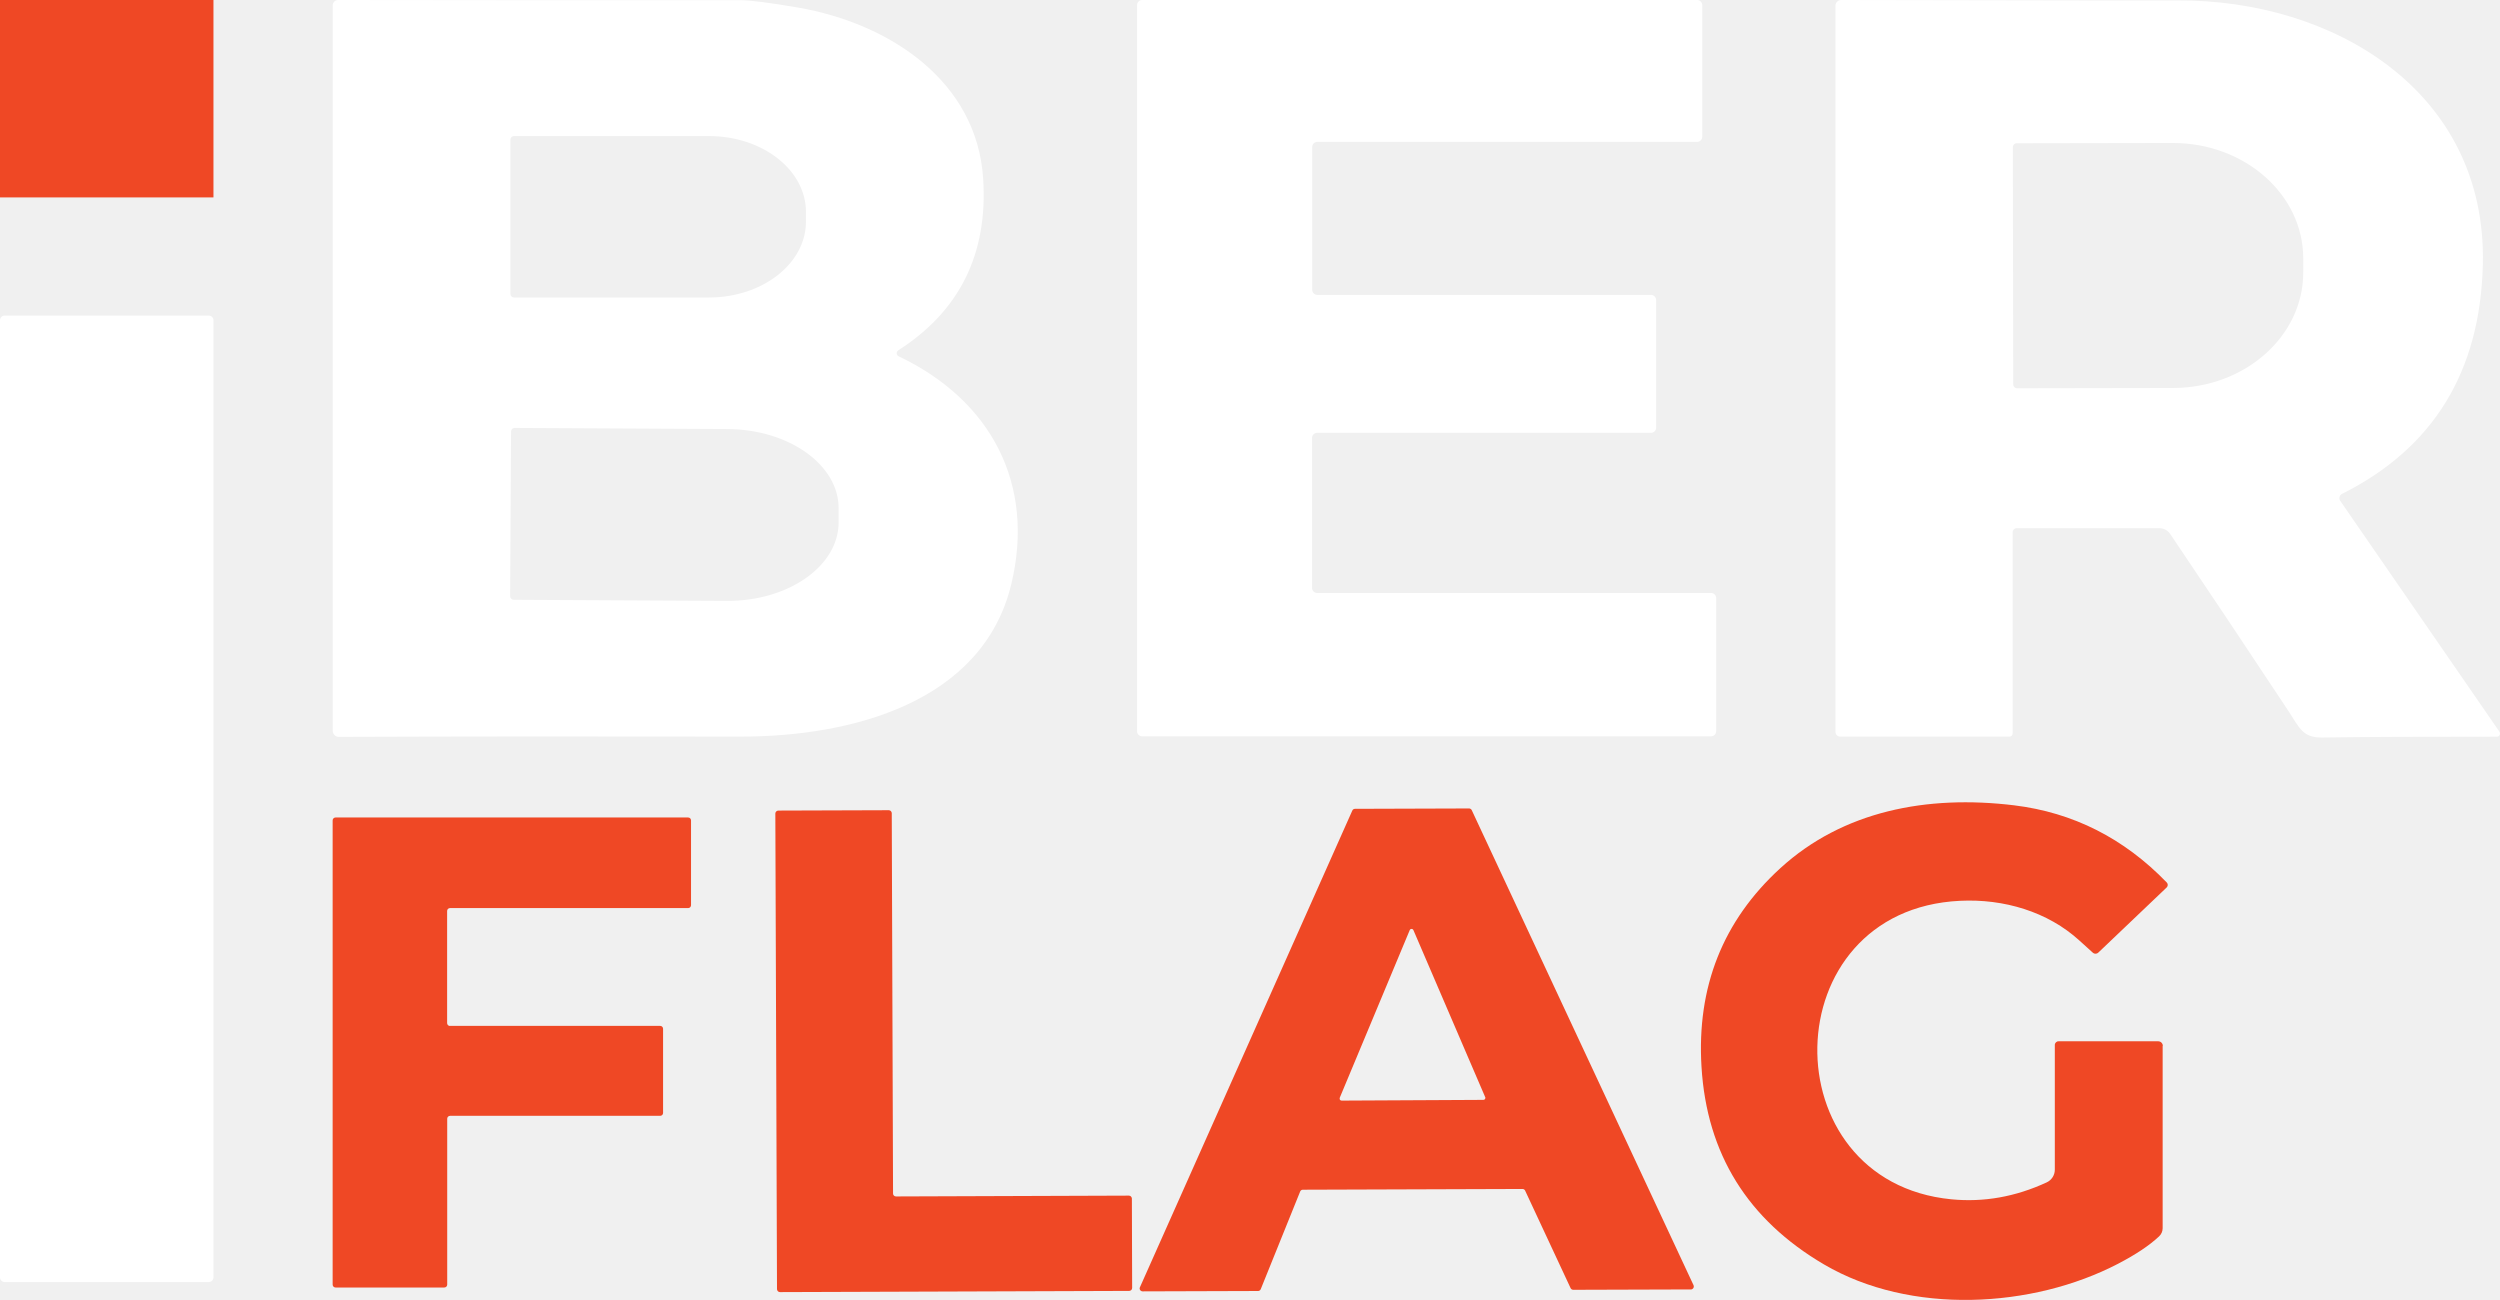
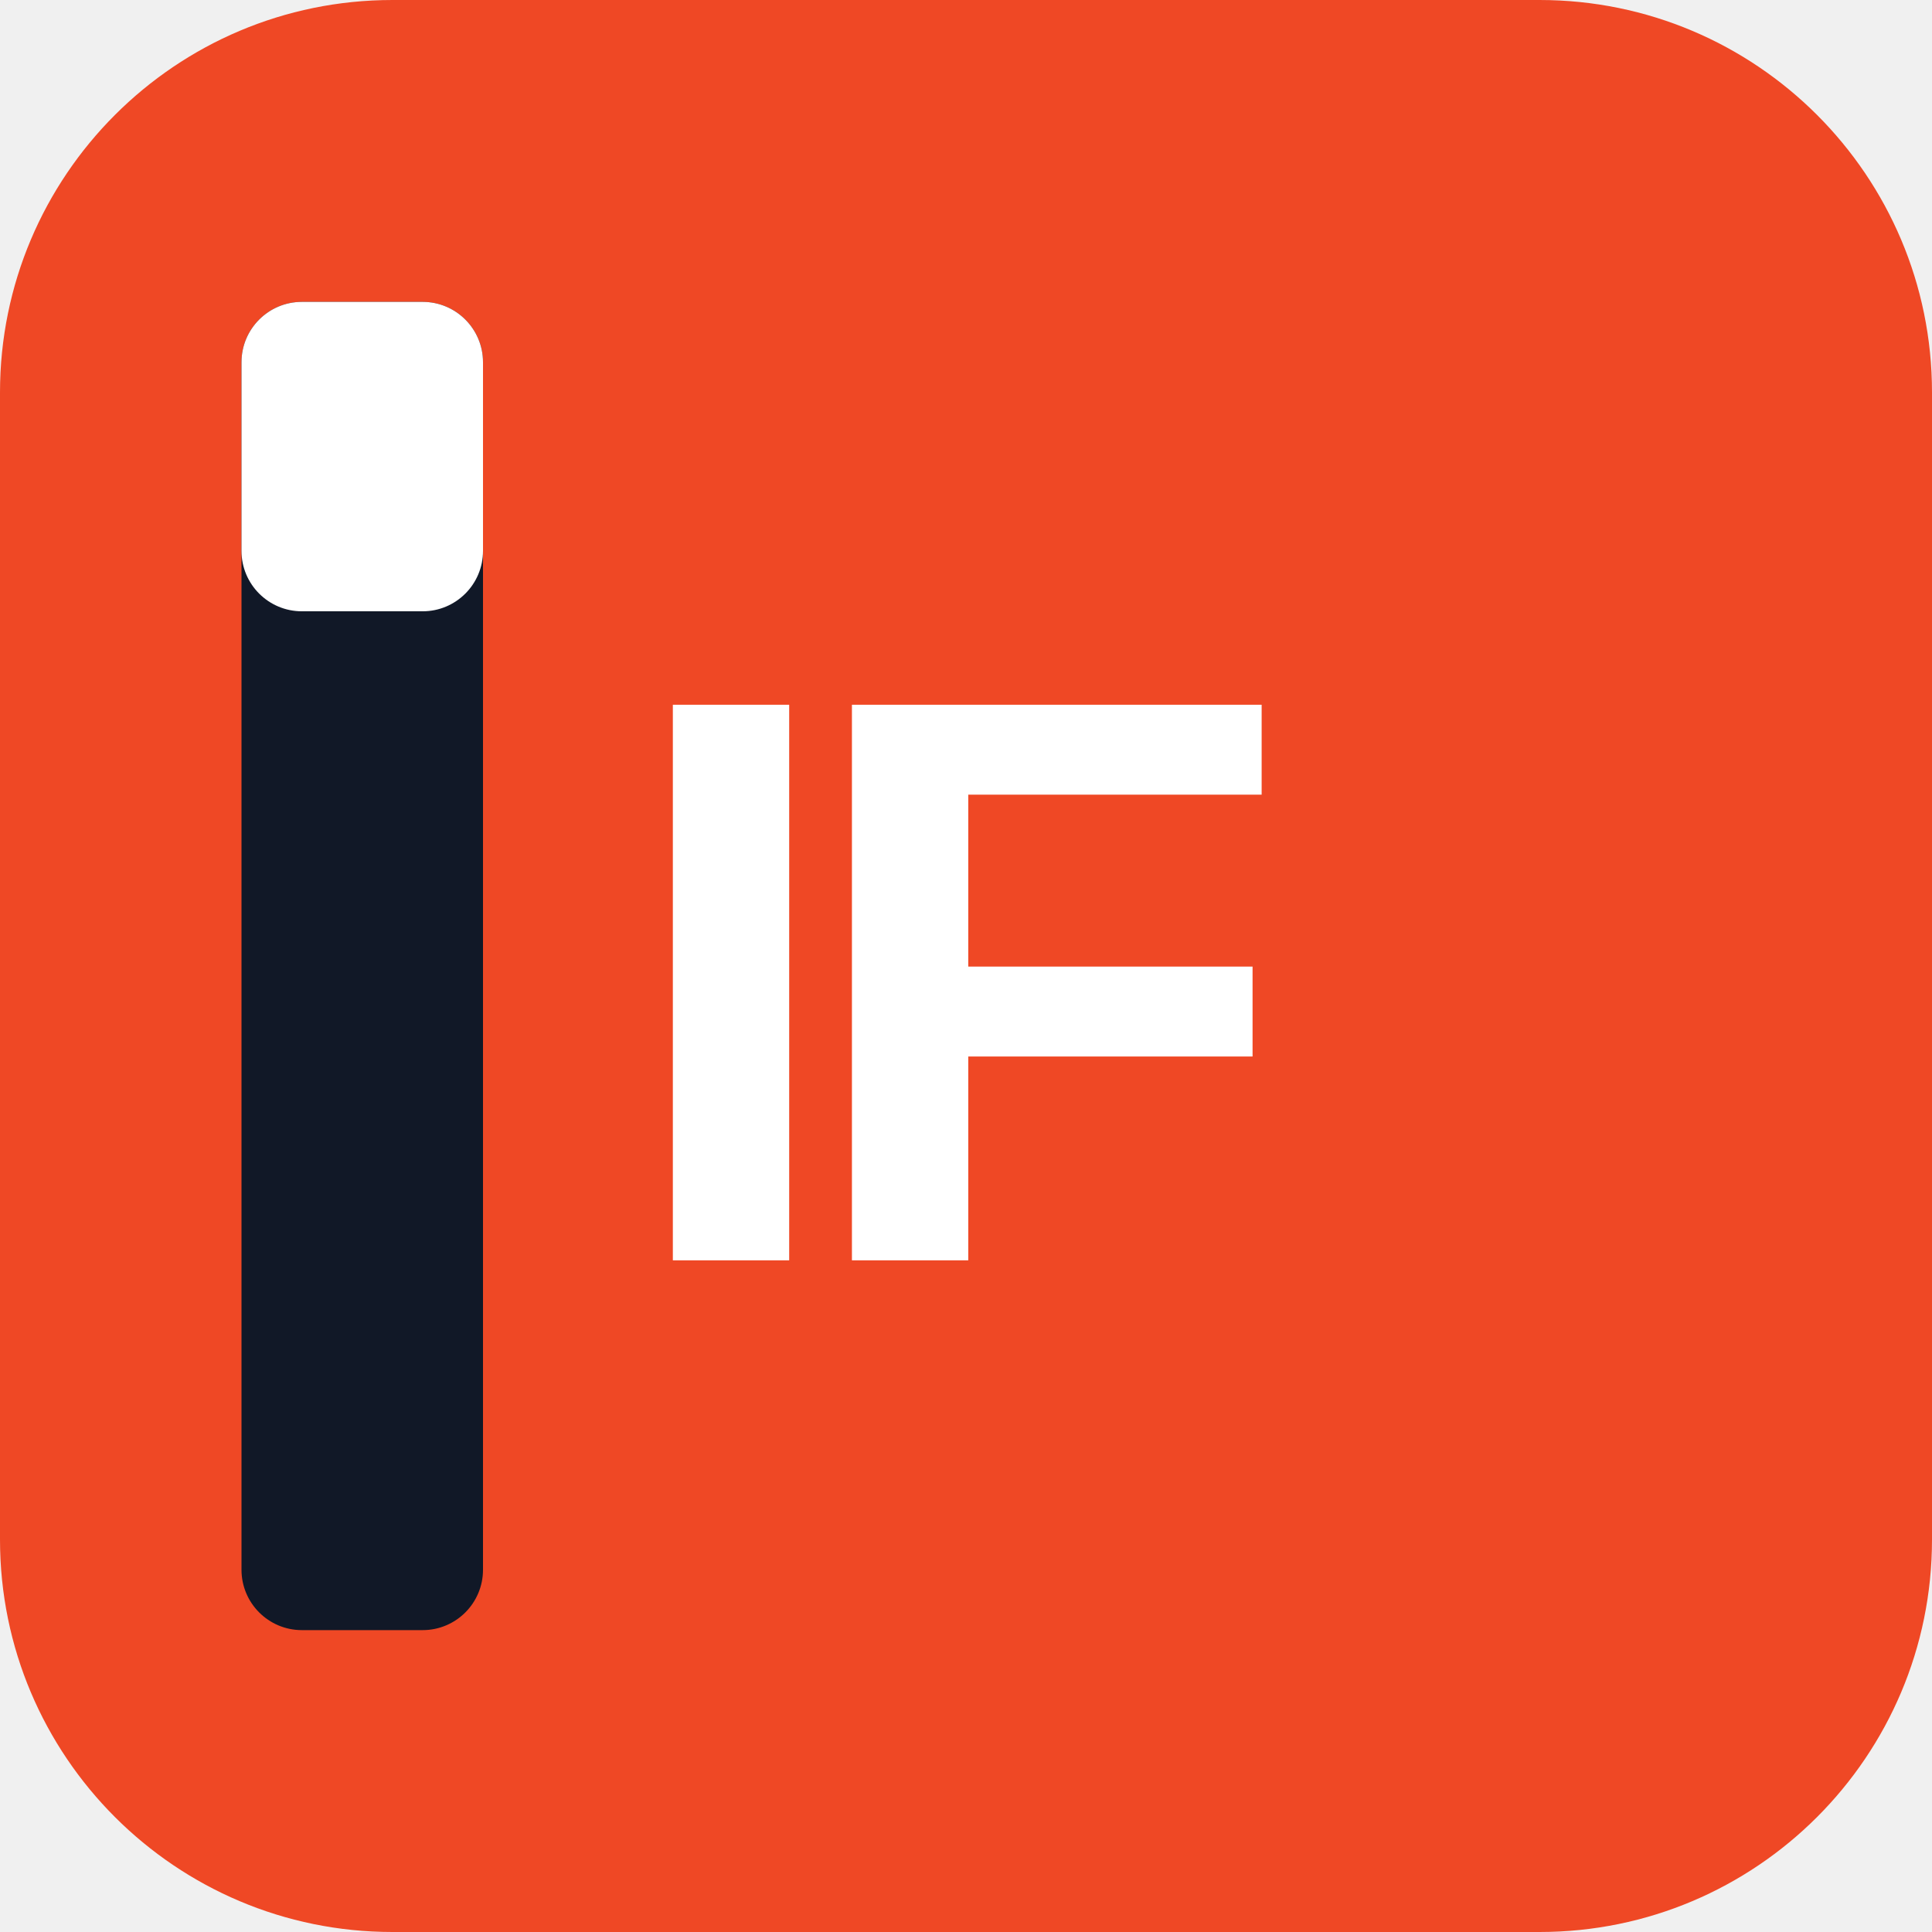
- <svg xmlns="http://www.w3.org/2000/svg" viewBox="0 0 271.01 140.92">
-   <defs>
-     <style>
-       .cls-1 { fill: #ef4825; }
-       .cls-2 { fill: #ffffff; }
-     </style>
-   </defs>
-   <g>
-     <path class="cls-1" d="M48.78,111.21h22.79c.17,0,.31.14.31.31v9.13c0,.17-.14.31-.31.31h-22.78c-.17,0-.31.14-.31.31v17.99c0,.17-.14.31-.31.31h-11.8c-.17,0-.31-.14-.31-.31v-50.33c0-.17.14-.31.31-.31h38.23c.17,0,.31.14.31.31v9.2c0,.17-.14.31-.31.31h-25.82c-.17,0-.31.14-.31.31v12.16c0,.17.14.31.31.31Z" />
-     <path class="cls-1" d="M234.44,113.38v19.76c0,.34-.14.66-.39.89-1.03.97-2.51,1.96-4.43,2.96-9.31,4.85-22.53,5.58-31.89.08-8.28-4.86-12.71-12-13.28-21.42-.53-8.66,2.32-15.84,8.54-21.53,6.78-6.2,15.89-7.97,25.35-6.82,6.38.78,11.9,3.56,16.55,8.37.14.15.14.38-.01.53,0,0,0,0,0,0l-7.41,7.06c-.15.15-.38.17-.56.05-.03-.02-.52-.46-1.48-1.34-3.45-3.15-8.22-4.55-12.94-4.32-20.31.96-20.66,30.44-.95,32.36,3.51.34,6.95-.27,10.34-1.84.53-.25.87-.78.87-1.37v-13.52c0-.22.18-.4.4-.4h10.81c.28,0,.5.23.5.5h0Z" />
-     <path class="cls-1" d="M183.59,139.33c.07.16,0,.34-.15.42-.04.02-.08.03-.13.03l-12.76.04c-.12,0-.24-.07-.29-.18l-4.93-10.57c-.05-.11-.16-.18-.29-.18l-23.81.08c-.13,0-.24.08-.29.2l-4.27,10.58c-.05.12-.16.2-.29.2l-12.52.04c-.17,0-.32-.14-.32-.31,0-.05,0-.09.03-.13l23.03-51.69c.05-.11.16-.18.29-.18l12.36-.04c.12,0,.24.07.29.18M145.24,119.01c-.05.11,0,.24.11.28.03.01.06.02.09.02l15.37-.08c.12,0,.21-.1.21-.22,0-.03,0-.06-.02-.08l-7.78-18.1c-.05-.11-.17-.16-.28-.12-.05.02-.09.06-.12.12l-7.59,18.18Z" />
-     <path class="cls-1" d="M84.23,139.77l-.18-51.58c0-.17.14-.31.31-.32l11.99-.04c.17,0,.31.14.32.31l.14,41.25c0,.17.14.31.32.31l25.25-.09c.17,0,.31.14.32.31l.03,9.7c0,.17-.14.31-.31.32l-37.87.13c-.17,0-.31-.14-.32-.31Z" />
-   </g>
-   <path fill="#ffffff" d="M97.41,38.62c10.09,4.8,14.83,13.92,12.21,24.74-3.11,12.79-17.33,16.51-29.38,16.49-15.87-.03-30.38-.02-43.52.03-.35,0-.64-.28-.65-.64,0,0,0,0,0-.01V.58c0-.32.26-.58.58-.58,12.27.02,26.79.03,43.56.02,1.12,0,3.22.27,6.3.8,9.91,1.72,19.4,7.94,20.07,18.57.52,8.13-2.55,14.33-9.21,18.59-.17.11-.22.34-.11.51.04.06.09.1.15.13ZM55.33,15.14v16.72c0,.22.17.39.39.39h21.13c5.81,0,10.52-3.68,10.52-8.23h0v-1.04c0-4.55-4.71-8.23-10.52-8.23h-21.13c-.22,0-.39.17-.39.39ZM55.4,46.77l-.1,17.86c0,.22.17.39.39.39h0l23.08.12c6.68.04,12.11-3.76,12.14-8.47,0,0,0,0,0,0v-1.56c.02-4.71-5.37-8.56-12.04-8.6l-23.08-.12c-.22,0-.39.17-.39.39Z" />
-   <path fill="#ffffff" d="M142.8,31.97h36.18c.3,0,.55.25.55.55v13.85c0,.3-.25.55-.55.55h-36.2c-.3,0-.55.25-.55.55h0v16.26c0,.3.25.55.55.55h42.71c.3,0,.55.25.55.55v14.44c0,.3-.25.55-.55.55h-61.68c-.3,0-.55-.25-.55-.55h0V.55c0-.3.25-.55.55-.55h60.17c.3,0,.55.25.55.55v14.28c0,.3-.25.55-.55.55h-41.18c-.3,0-.55.25-.55.55v15.49c0,.3.25.55.55.55h0Z" />
-   <path fill="#ffffff" d="M270.95,79.32c.11.16.06.38-.09.48-.06.04-.12.06-.19.06-7.94,0-14.24.02-18.9.09-2.16.04-2.48-1.03-3.66-2.82-4.33-6.55-8.62-12.97-12.86-19.26-.26-.38-.69-.61-1.15-.61h-15.5c-.23,0-.42.19-.42.43v21.82c0,.19-.15.34-.33.34h-18.36c-.29,0-.52-.23-.52-.52V.62c0-.34.28-.62.62-.62,0,0,0,0,.01,0,22.6.05,34.75.06,36.44.05,16.83-.11,33.55,9.79,33.11,28.6-.27,11.63-5.36,19.93-15.27,24.89-.25.13-.35.43-.23.68.01.02.02.05.04.07l17.26,25.03ZM218.2,15.96l.04,25.7c0,.24.19.43.43.43l16.89-.03c7.81-.01,14.13-5.62,14.12-12.53h0v-1.55c-.02-6.91-6.35-12.49-14.16-12.48l-16.89.03c-.24,0-.43.19-.43.43h0Z" />
-   <g>
-     <rect class="cls-2" y="34.21" width="23.14" height="104.77" rx=".51" ry=".51" />
-     <rect class="cls-1" x="0" y="0" width="23.14" height="21.4" />
-   </g>
+ <svg xmlns="http://www.w3.org/2000/svg" viewBox="0 0 512 512" role="img" aria-label="IberFlag">
+   <rect width="512" height="512" rx="104" fill="#ef4825" />
+   <rect x="64" y="80" width="64" height="352" rx="16" fill="#111827" />
+   <rect x="64" y="80" width="64" height="82" rx="16" fill="#ffffff" />
+   <text x="164" y="334" fill="#ffffff" font-family="Arial Black, Arial, sans-serif" font-size="214" font-weight="900" letter-spacing="-12">IF</text>
</svg>
